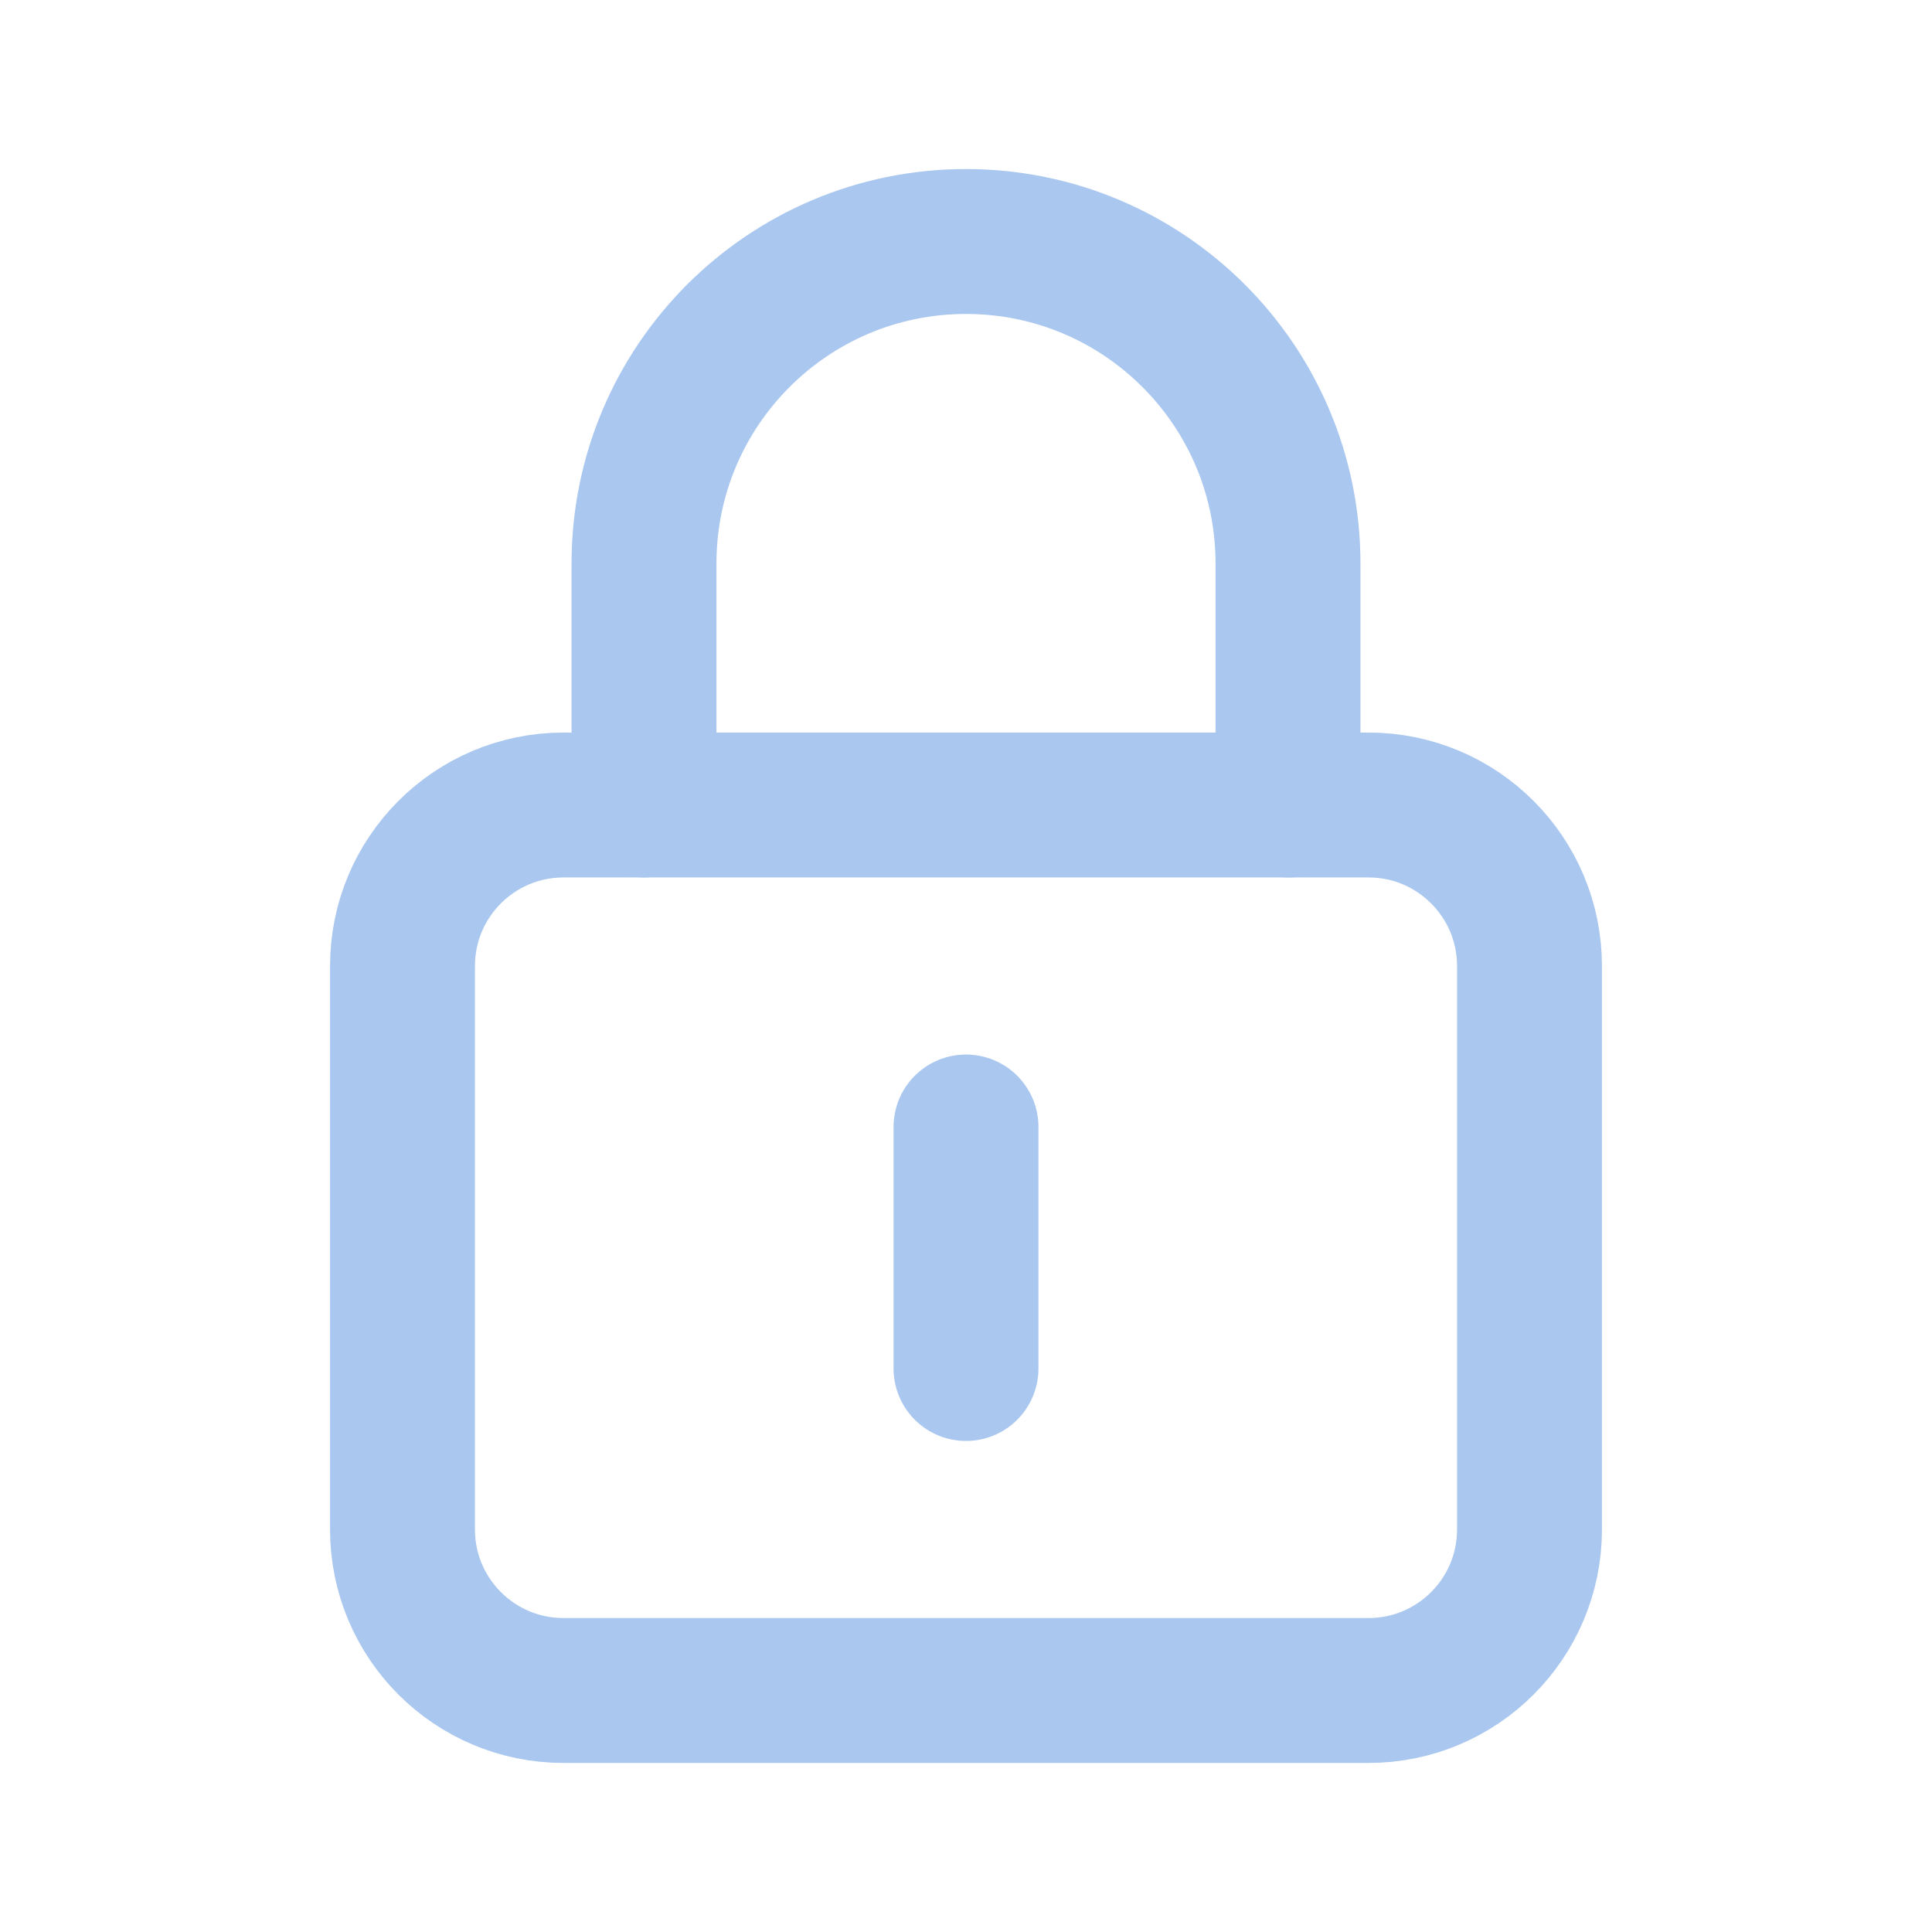
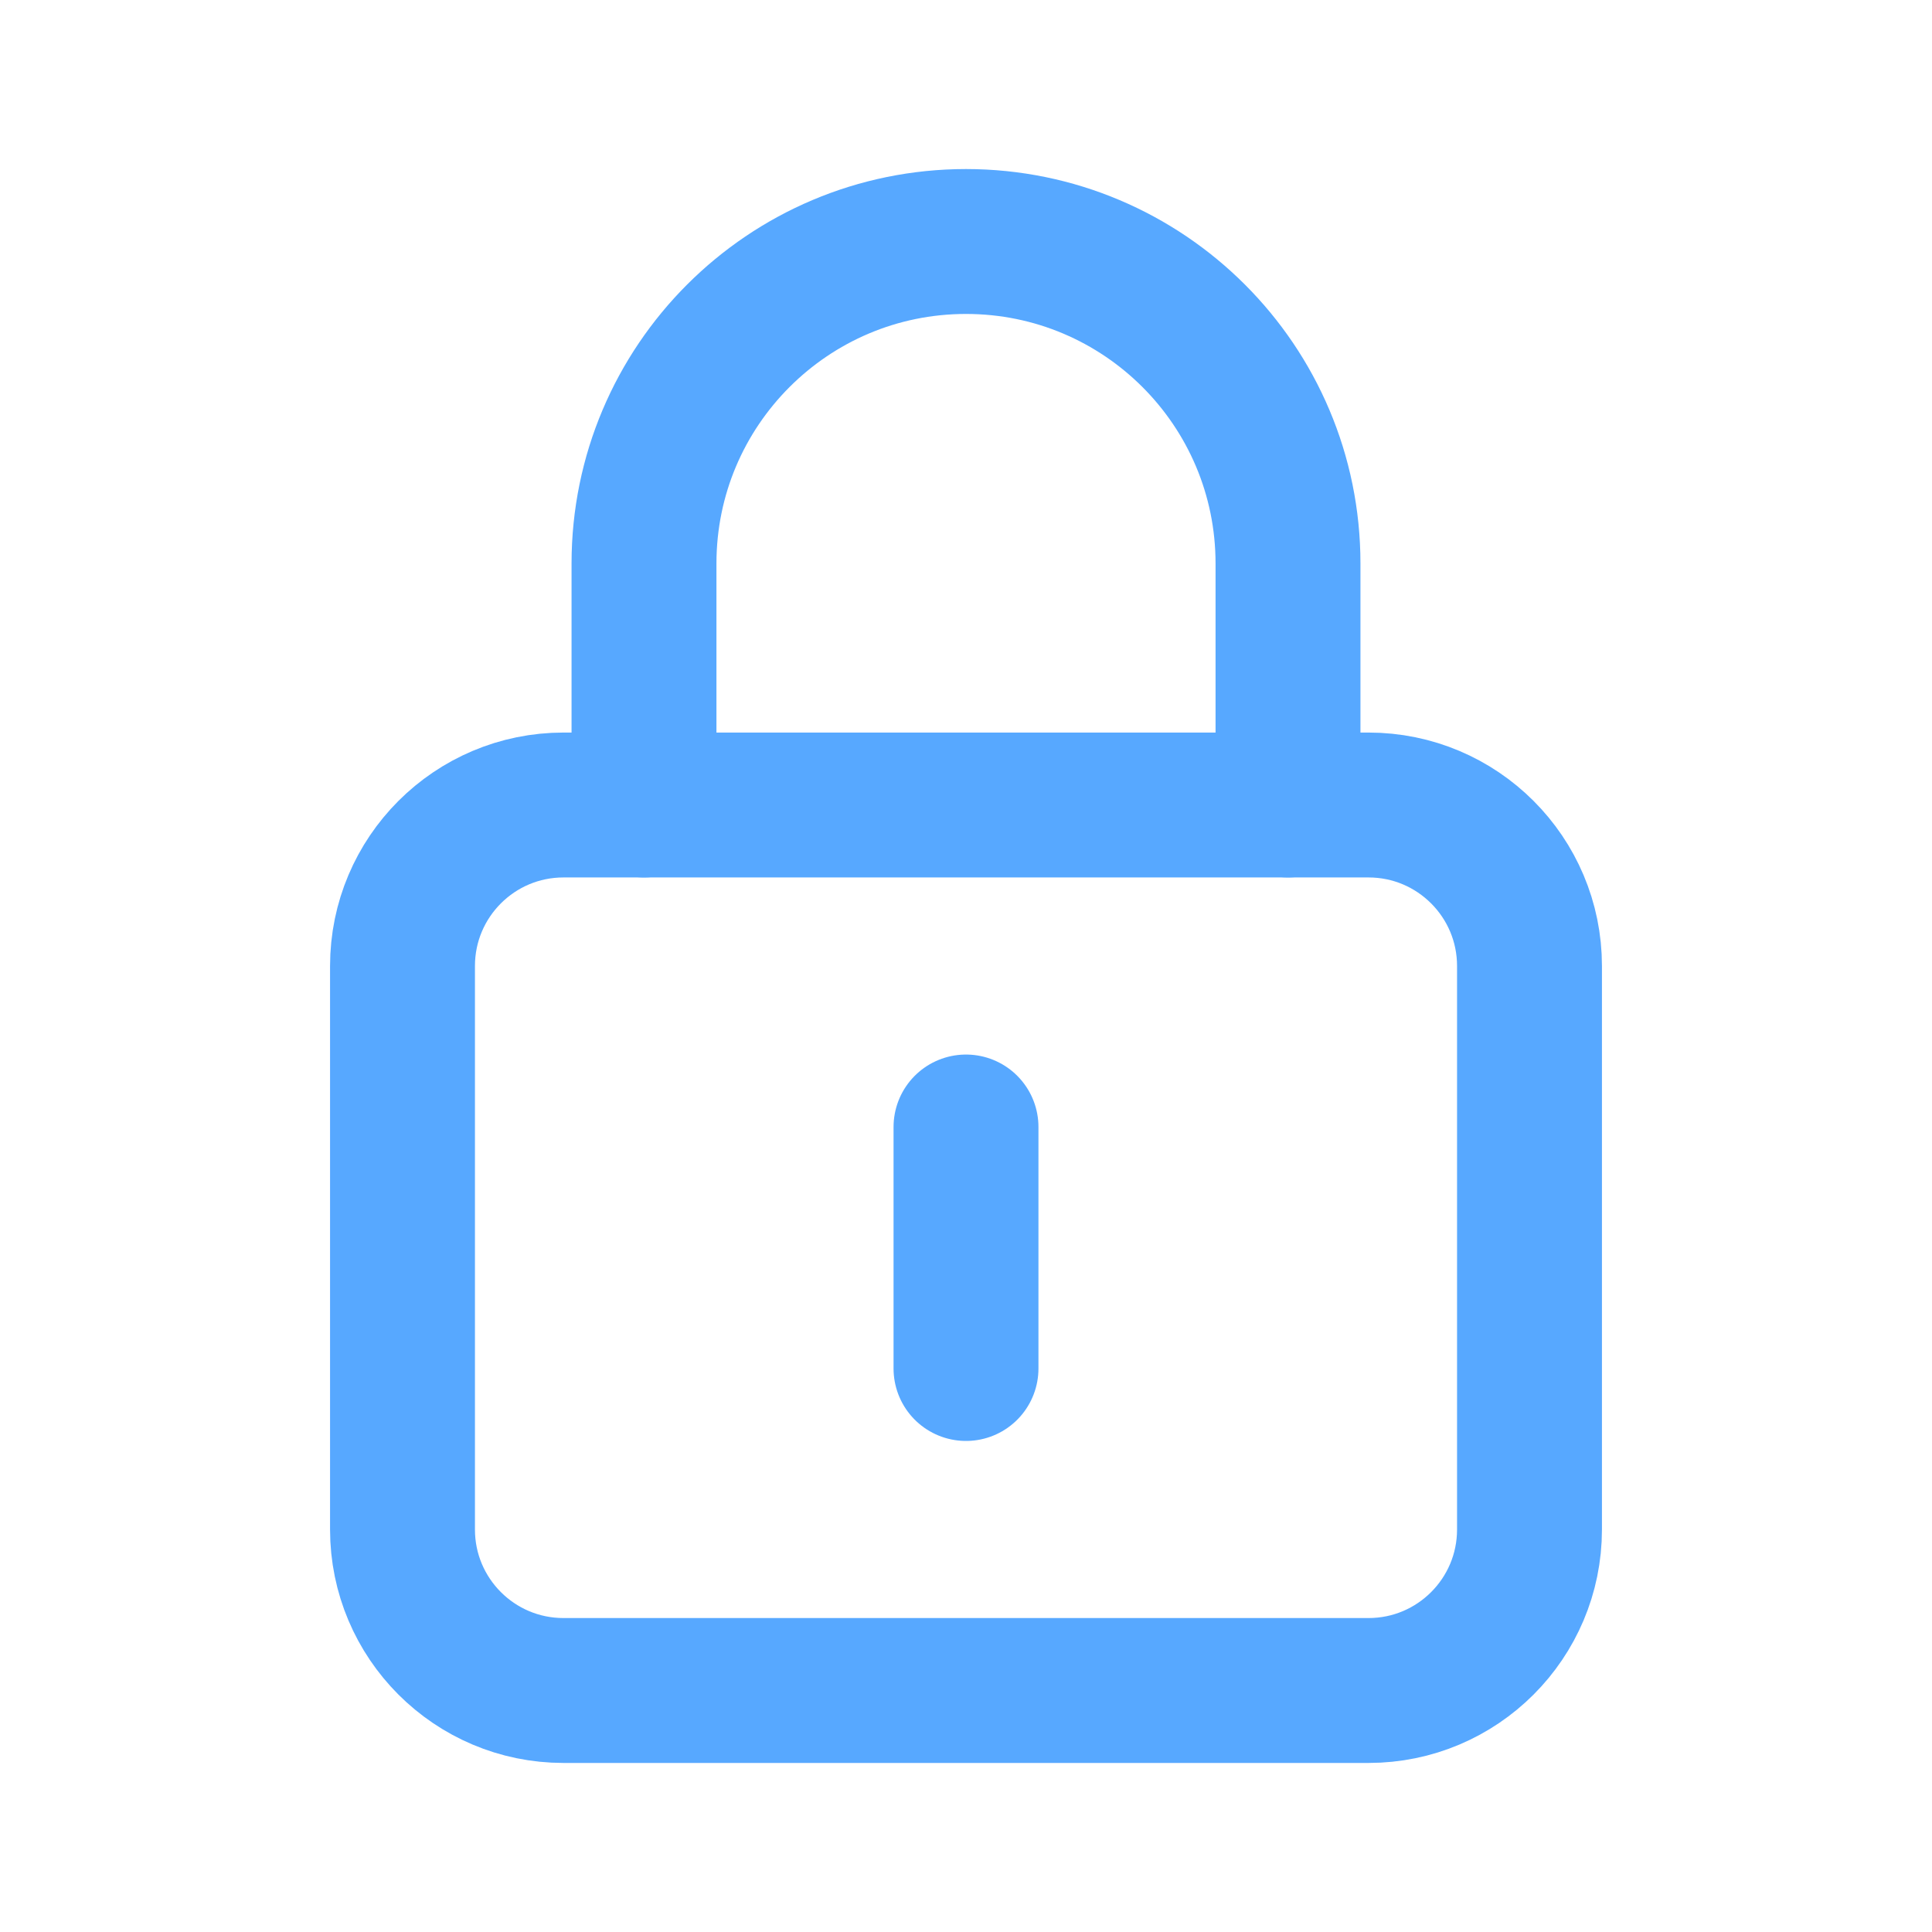
- <svg xmlns="http://www.w3.org/2000/svg" viewBox="0 0 24 24" fill="none" stroke="#a9c7ef" stroke-width="1.8" stroke-linecap="round" stroke-linejoin="round">
+ <svg xmlns="http://www.w3.org/2000/svg" viewBox="0 0 24 24" fill="none" stroke="#57a8ff" stroke-width="1.8" stroke-linecap="round" stroke-linejoin="round">
  <rect x="5" y="10" width="14" height="11" rx="2" />
  <path d="M8 10V7a4 4 0 0 1 8 0v3" />
  <path d="M12 14v3" />
</svg>
